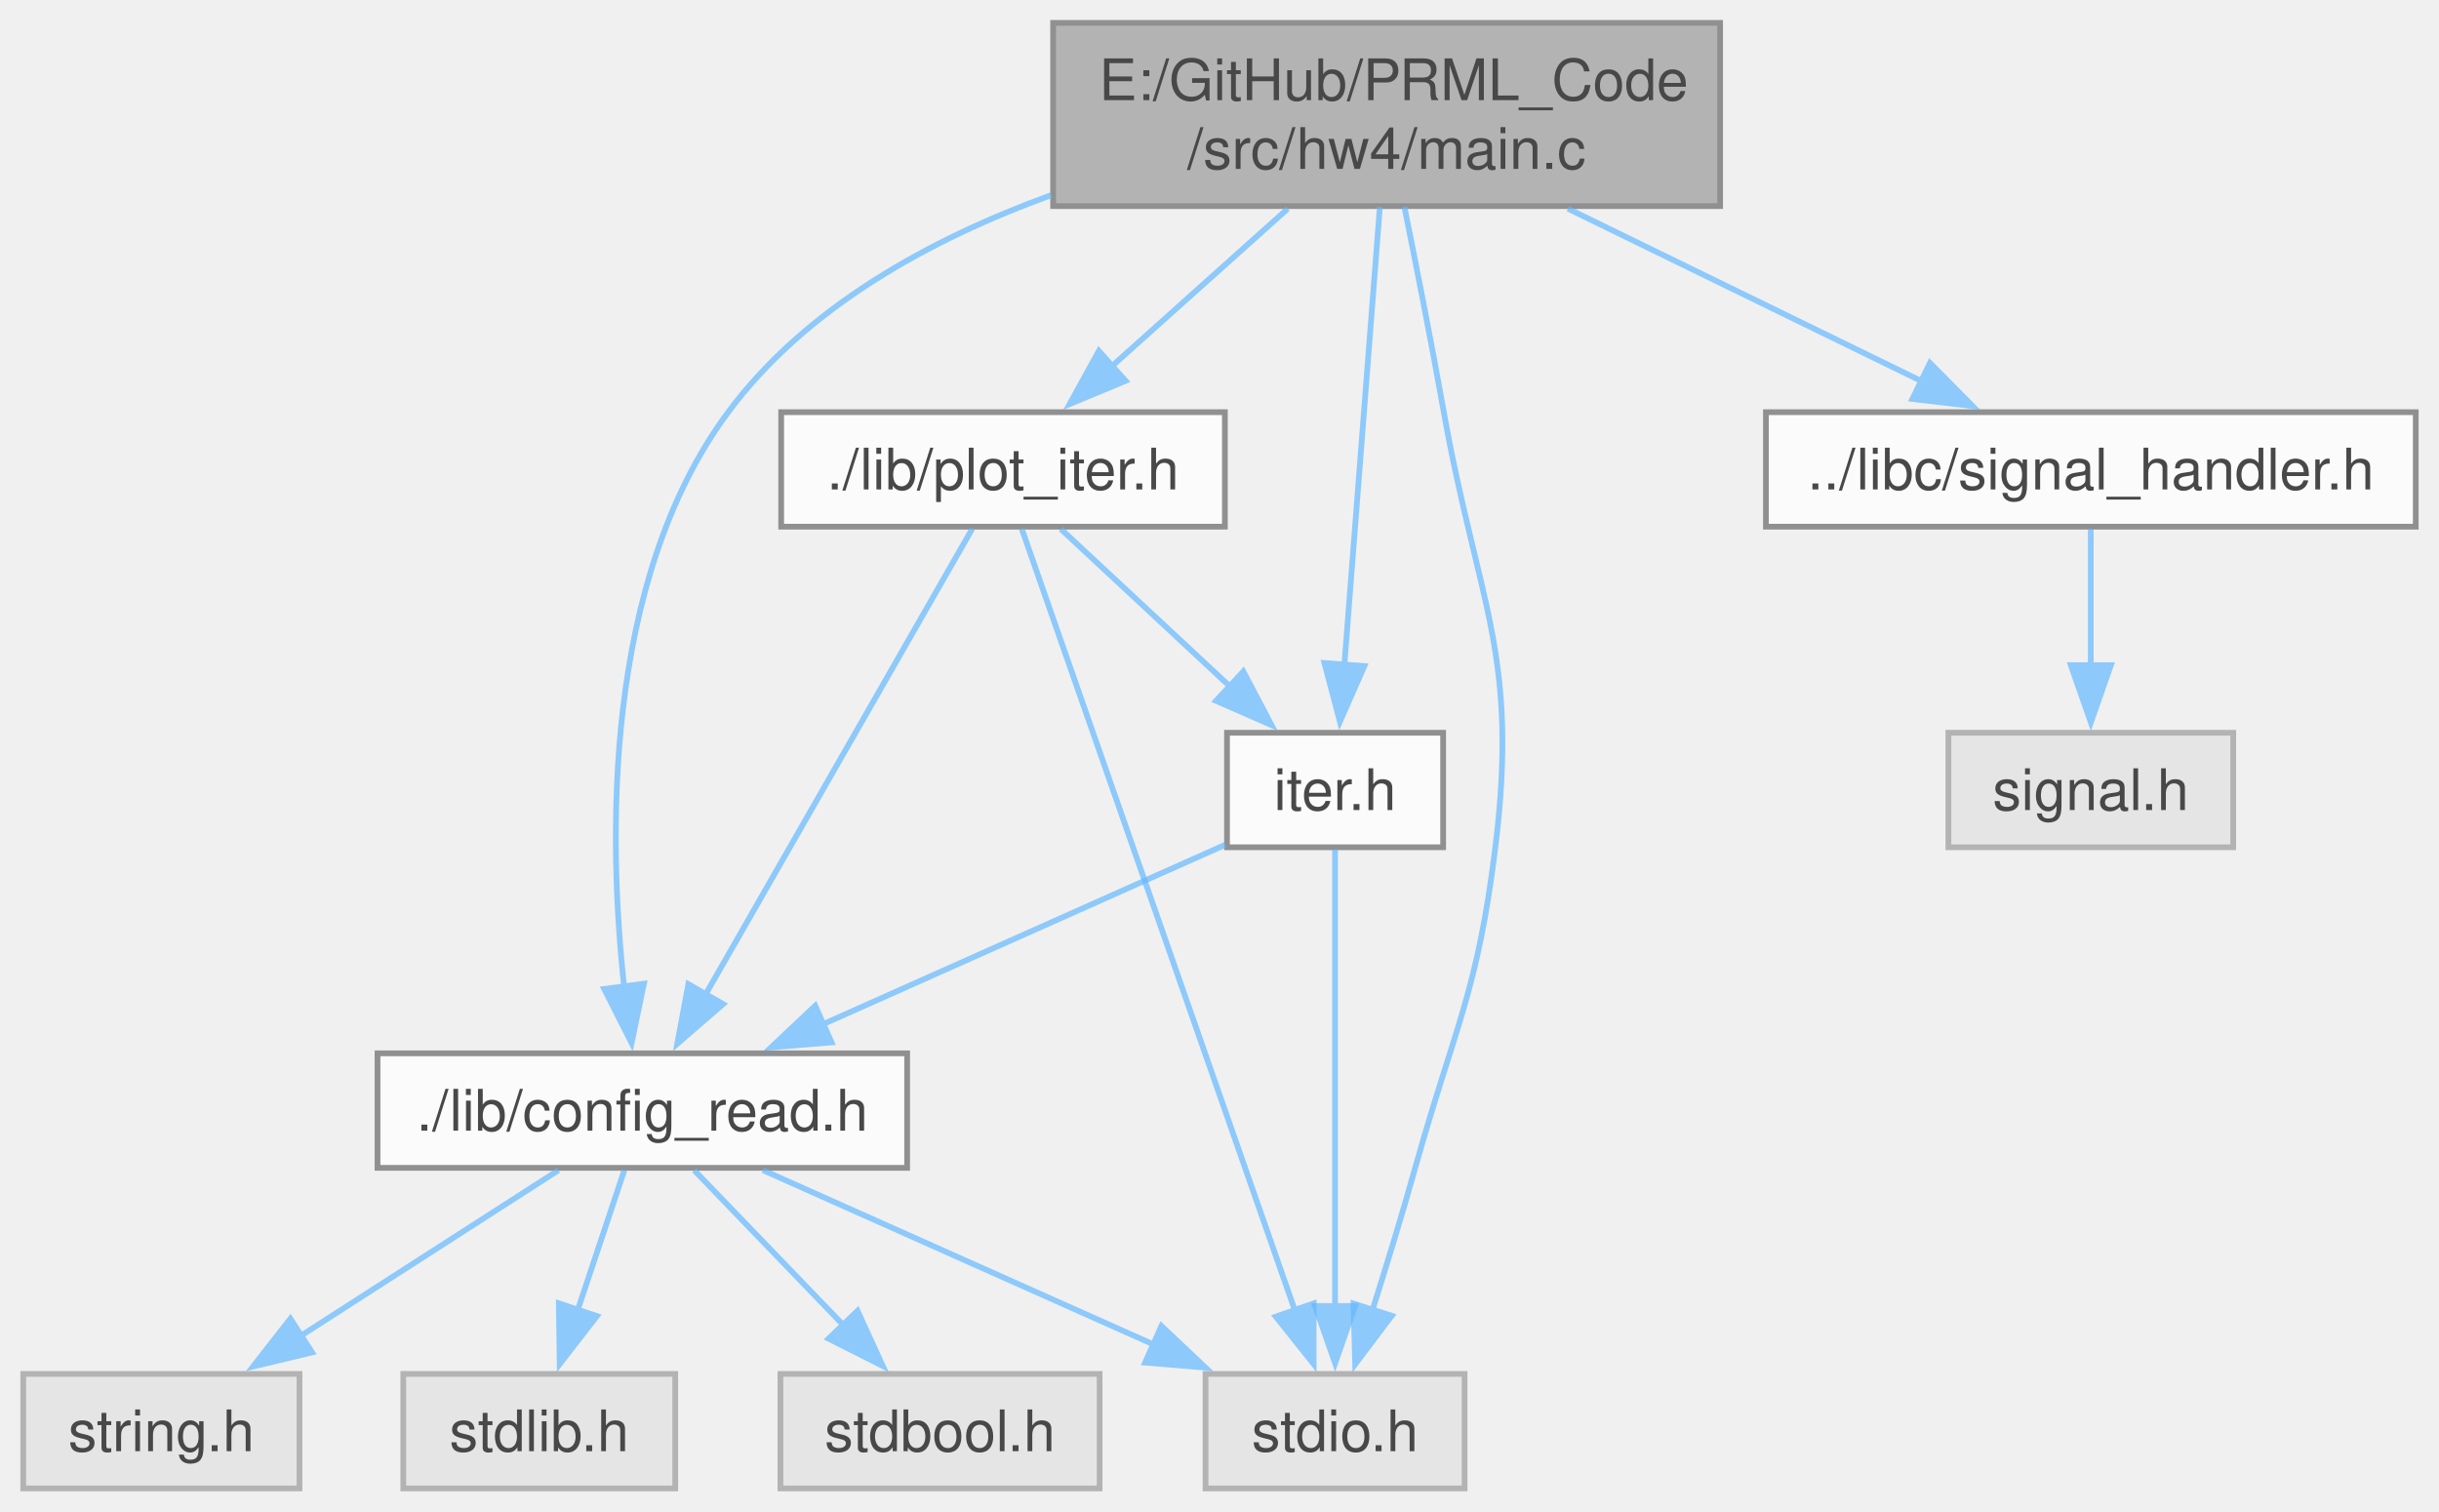
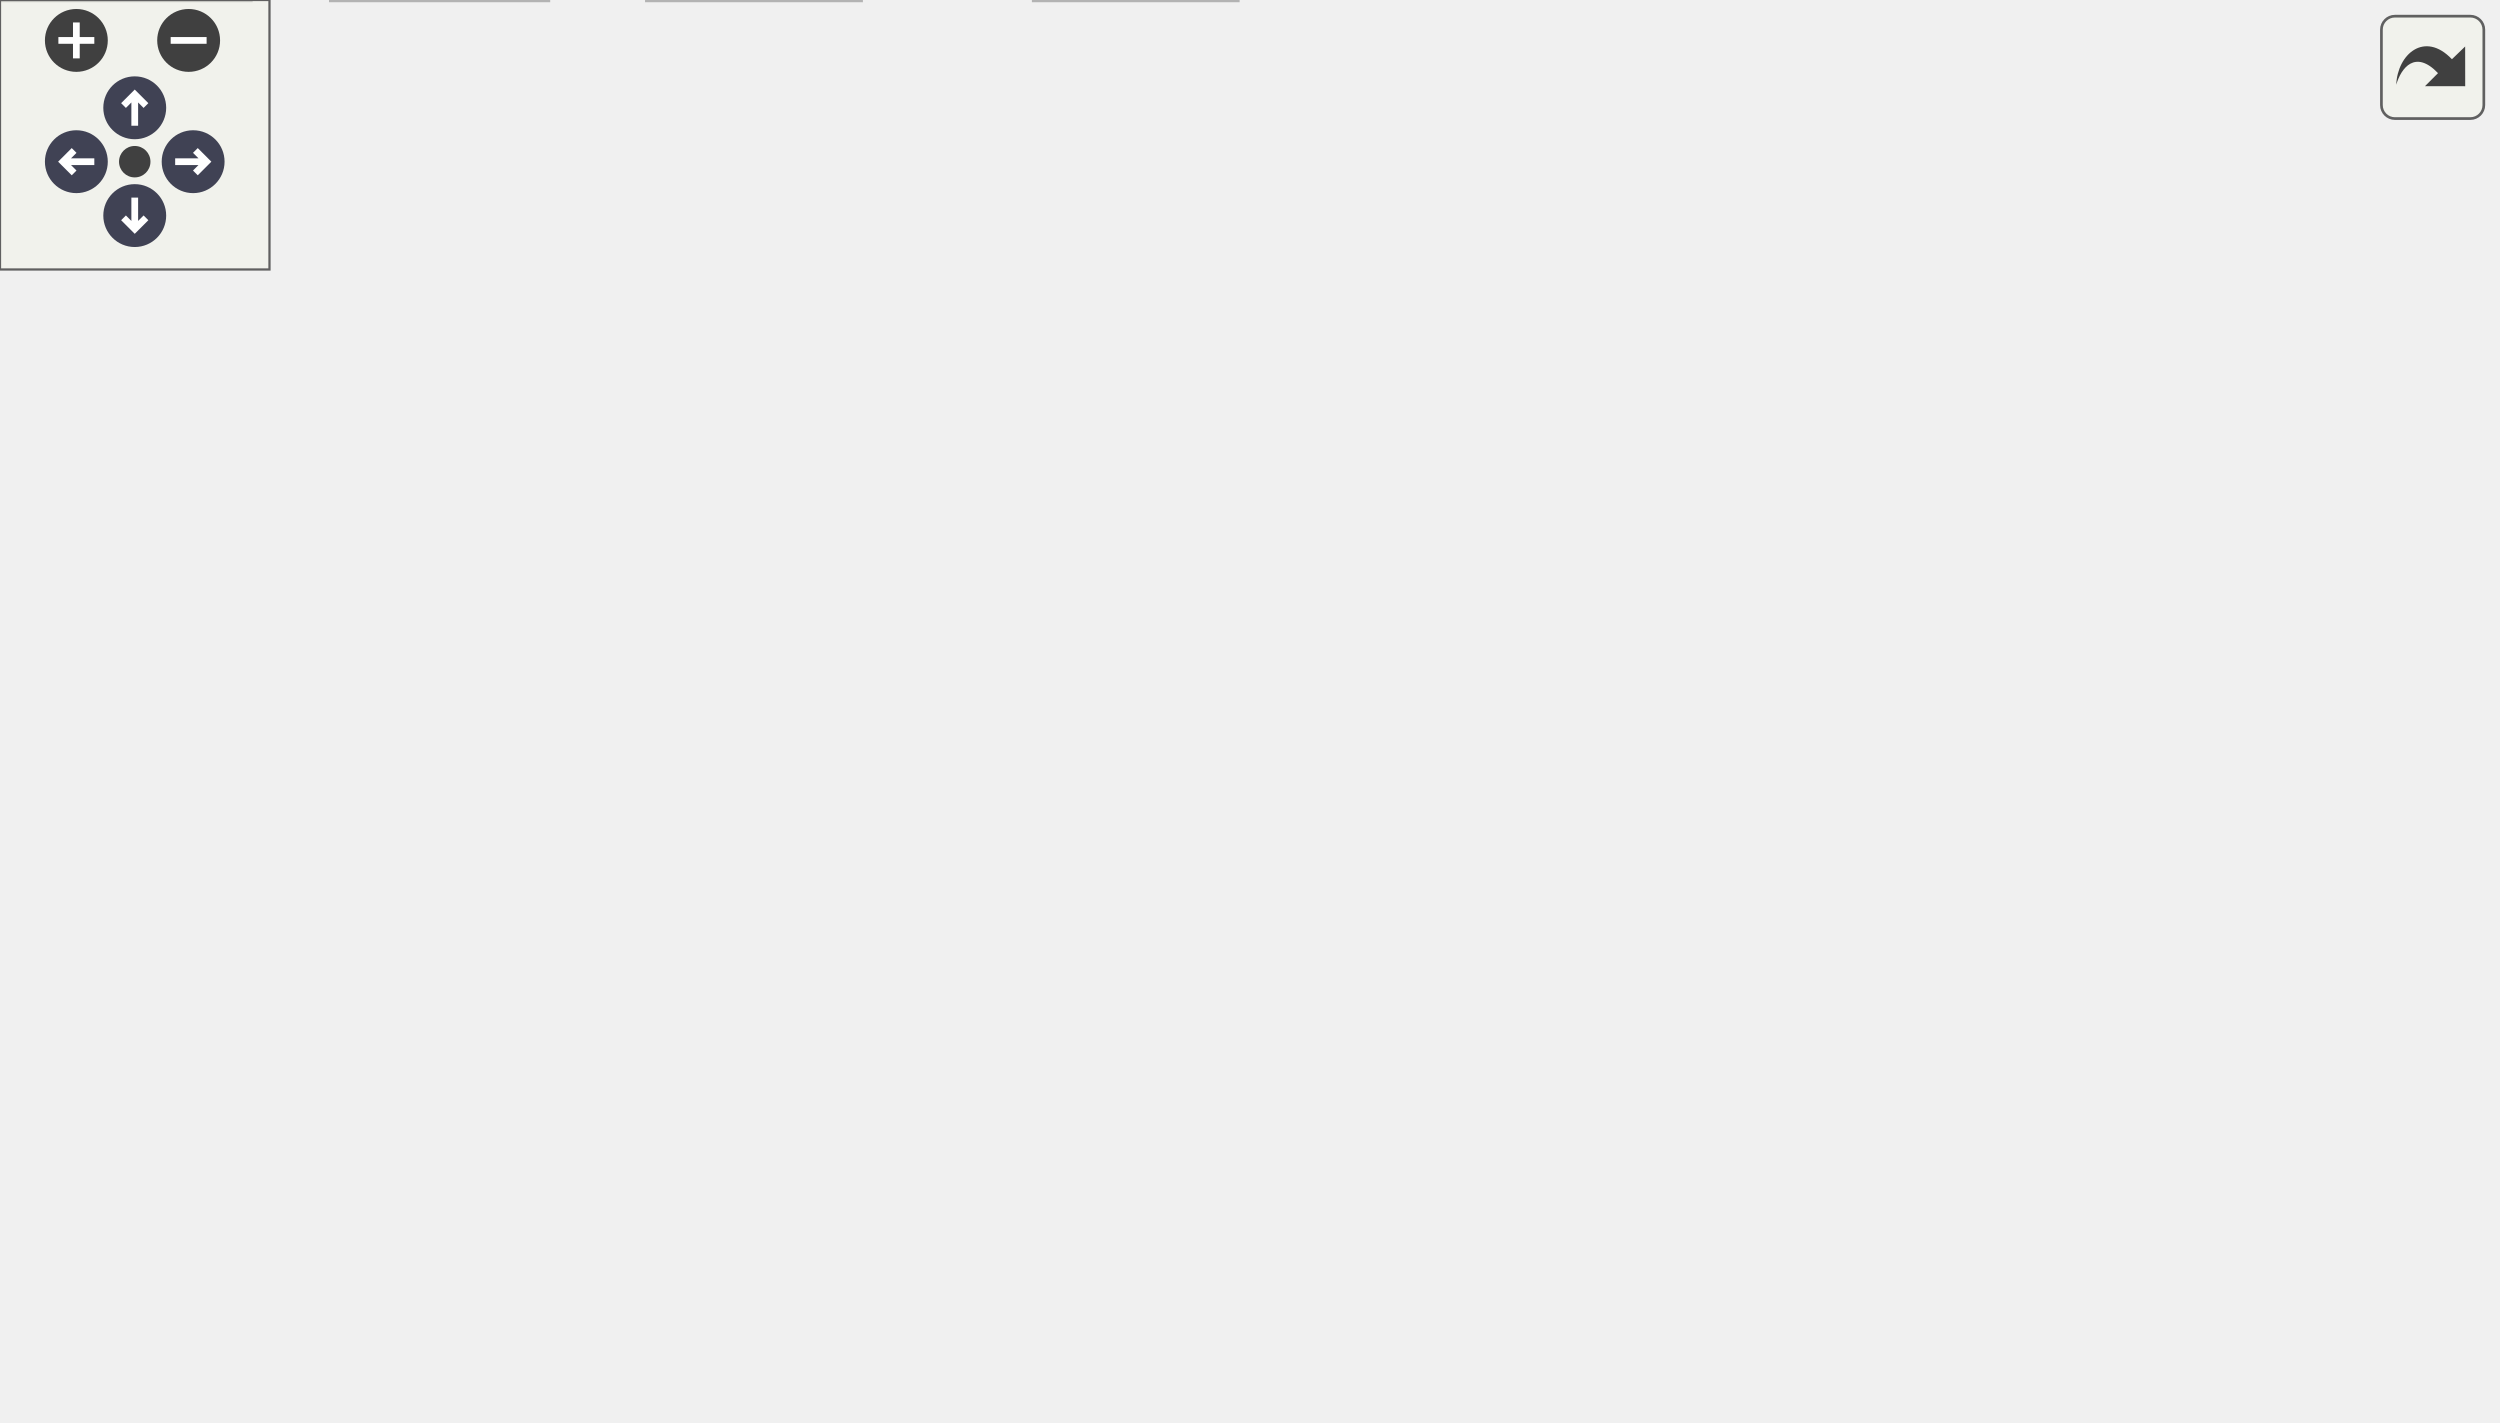
- <svg xmlns="http://www.w3.org/2000/svg" xmlns:xlink="http://www.w3.org/1999/xlink" width="426pt" height="264pt" viewBox="0.00 0.00 425.88 264.00">
-   <svg id="main" version="1.1" xml:space="preserve">
-     <style type="text/css">
+ <svg xmlns="http://www.w3.org/2000/svg" xmlns:xlink="http://www.w3.org/1999/xlink" id="main" version="1.1" xml:space="preserve">
+   <style type="text/css">
.node, .edge {opacity: 0.7;}
.node.selected, .edge.selected {opacity: 1;}
.edge:hover path { stroke: red; }
.edge:hover polygon { stroke: red; fill: red; }
</style>
-     <svg id="graph" class="graph">
-       <g id="graph0" class="graph" transform="scale(1 1) rotate(0) translate(4 260)">
-         <g id="Node000001" class="node">
-           <g id="a_Node000001">
-             <a xlink:title="Basic demonstration for Supervised Learning Algorithm.">
-               <polygon fill="#999999" stroke="#666666" points="296.38,-256 179.88,-256 179.88,-224 296.38,-224 296.38,-256" />
-               <text text-anchor="start" x="187.88" y="-242.5" font-family="Helvetica,sans-Serif" font-size="10.00">E:/GitHub/PRML_Code</text>
-               <text text-anchor="middle" x="238.12" y="-230.5" font-family="Helvetica,sans-Serif" font-size="10.00">/src/hw4/main.c</text>
-             </a>
-           </g>
-         </g>
-         <g id="Node000002" class="node">
-           <g id="a_Node000002">
-             <a xlink:title=" ">
-               <polygon fill="#e0e0e0" stroke="#999999" points="251.75,-20 206.5,-20 206.5,0 251.75,0 251.75,-20" />
-               <text text-anchor="middle" x="229.12" y="-6.5" font-family="Helvetica,sans-Serif" font-size="10.00">stdio.h</text>
-             </a>
-           </g>
-         </g>
-         <g id="edge1_Node000001_Node000002" class="edge">
-           <g id="a_edge1_Node000001_Node000002">
-             <a xlink:title=" ">
-               <path fill="none" stroke="#63b8ff" d="M241.24,-223.85C243.28,-213.72 245.97,-200.08 248.12,-188 254.1,-154.51 261.28,-145.76 257.12,-112 253.99,-86.54 250.05,-80.7 243.12,-56 240.84,-47.83 238.1,-38.9 235.66,-31.16" />
-               <polygon fill="#63b8ff" stroke="#63b8ff" points="239.02,-30.16 232.64,-21.7 232.35,-32.29 239.02,-30.16" />
-             </a>
-           </g>
-         </g>
-         <g id="Node000003" class="node">
-           <g id="a_Node000003">
-             <a xlink:href="config__read_8h.html" target="_top" xlink:title=" ">
-               <polygon fill="white" stroke="#666666" points="154.38,-76 61.88,-76 61.88,-56 154.38,-56 154.38,-76" />
-               <text text-anchor="middle" x="108.12" y="-62.5" font-family="Helvetica,sans-Serif" font-size="10.00">./lib/config_read.h</text>
-             </a>
-           </g>
-         </g>
-         <g id="edge2_Node000001_Node000003" class="edge">
-           <g id="a_edge2_Node000001_Node000003">
-             <a xlink:title=" ">
-               <path fill="none" stroke="#63b8ff" d="M179.56,-225.92C158.59,-218.31 136.79,-206.42 123.12,-188 101.23,-158.49 102.13,-113.36 104.98,-87.37" />
-               <polygon fill="#63b8ff" stroke="#63b8ff" points="108.41,-88.17 106.25,-77.8 101.47,-87.25 108.41,-88.17" />
-             </a>
-           </g>
-         </g>
-         <g id="Node000007" class="node">
-           <g id="a_Node000007">
-             <a xlink:href="plot__iter_8h.html" target="_top" xlink:title="Create a gnuplot drawing API for iter.h.">
-               <polygon fill="white" stroke="#666666" points="209.88,-188 132.38,-188 132.38,-168 209.88,-168 209.88,-188" />
-               <text text-anchor="middle" x="171.12" y="-174.5" font-family="Helvetica,sans-Serif" font-size="10.00">./lib/plot_iter.h</text>
-             </a>
-           </g>
-         </g>
-         <g id="edge7_Node000001_Node000007" class="edge">
-           <g id="a_edge7_Node000001_Node000007">
-             <a xlink:title=" ">
-               <path fill="none" stroke="#63b8ff" d="M220.87,-223.55C211.47,-215.13 199.81,-204.69 190.15,-196.04" />
-               <polygon fill="#63b8ff" stroke="#63b8ff" points="192.54,-193.48 182.76,-189.42 187.87,-198.7 192.54,-193.48" />
-             </a>
-           </g>
-         </g>
-         <g id="Node000008" class="node">
-           <g id="a_Node000008">
-             <a xlink:href="iter_8h.html" target="_top" xlink:title="Iterate through points and fine the point closest to the intersection of lines.">
-               <polygon fill="white" stroke="#666666" points="248,-132 210.25,-132 210.25,-112 248,-112 248,-132" />
-               <text text-anchor="middle" x="229.12" y="-118.5" font-family="Helvetica,sans-Serif" font-size="10.00">iter.h</text>
-             </a>
-           </g>
-         </g>
-         <g id="edge13_Node000001_Node000008" class="edge">
-           <g id="a_edge13_Node000001_Node000008">
-             <a xlink:title=" ">
-               <path fill="none" stroke="#63b8ff" d="M236.95,-223.84C235.36,-203.32 232.51,-166.63 230.73,-143.62" />
-               <polygon fill="#63b8ff" stroke="#63b8ff" points="234.24,-143.65 229.97,-133.95 227.26,-144.19 234.24,-143.65" />
-             </a>
-           </g>
-         </g>
-         <g id="Node000009" class="node">
-           <g id="a_Node000009">
-             <a xlink:href="signal__handler_8h.html" target="_top" xlink:title="Defines custom signal handler. Ref:">
-               <polygon fill="white" stroke="#666666" points="417.88,-188 304.38,-188 304.38,-168 417.88,-168 417.88,-188" />
-               <text text-anchor="middle" x="361.12" y="-174.5" font-family="Helvetica,sans-Serif" font-size="10.00">../libc/signal_handler.h</text>
-             </a>
-           </g>
-         </g>
-         <g id="edge14_Node000001_Node000009" class="edge">
-           <g id="a_edge14_Node000001_Node000009">
-             <a xlink:title=" ">
-               <path fill="none" stroke="#63b8ff" d="M269.8,-223.55C288.84,-214.26 312.91,-202.52 331.56,-193.42" />
-               <polygon fill="#63b8ff" stroke="#63b8ff" points="333.03,-196.6 340.48,-189.07 329.96,-190.31 333.03,-196.6" />
-             </a>
-           </g>
-         </g>
-         <g id="edge3_Node000003_Node000002" class="edge">
-           <g id="a_edge3_Node000003_Node000002">
-             <a xlink:title=" ">
-               <path fill="none" stroke="#63b8ff" d="M129.2,-55.59C148.08,-47.17 176.04,-34.69 197.59,-25.07" />
-               <polygon fill="#63b8ff" stroke="#63b8ff" points="198.8,-28.37 206.5,-21.1 195.94,-21.98 198.8,-28.37" />
-             </a>
-           </g>
-         </g>
-         <g id="Node000004" class="node">
-           <g id="a_Node000004">
-             <a xlink:title=" ">
-               <polygon fill="#e0e0e0" stroke="#999999" points="113.88,-20 66.38,-20 66.38,0 113.88,0 113.88,-20" />
-               <text text-anchor="middle" x="90.12" y="-6.5" font-family="Helvetica,sans-Serif" font-size="10.00">stdlib.h</text>
-             </a>
-           </g>
-         </g>
-         <g id="edge4_Node000003_Node000004" class="edge">
-           <g id="a_edge4_Node000003_Node000004">
-             <a xlink:title=" ">
-               <path fill="none" stroke="#63b8ff" d="M104.99,-55.59C102.74,-48.86 99.64,-39.53 96.84,-31.15" />
-               <polygon fill="#63b8ff" stroke="#63b8ff" points="100.19,-30.11 93.7,-21.73 93.55,-32.33 100.19,-30.11" />
-             </a>
-           </g>
-         </g>
-         <g id="Node000005" class="node">
-           <g id="a_Node000005">
-             <a xlink:title=" ">
-               <polygon fill="#e0e0e0" stroke="#999999" points="188,-20 132.25,-20 132.25,0 188,0 188,-20" />
-               <text text-anchor="middle" x="160.12" y="-6.5" font-family="Helvetica,sans-Serif" font-size="10.00">stdbool.h</text>
-             </a>
-           </g>
-         </g>
-         <g id="edge5_Node000003_Node000005" class="edge">
-           <g id="a_edge5_Node000003_Node000005">
-             <a xlink:title=" ">
-               <path fill="none" stroke="#63b8ff" d="M117.18,-55.59C124.34,-48.16 134.53,-37.58 143.19,-28.58" />
-               <polygon fill="#63b8ff" stroke="#63b8ff" points="145.71,-31.02 150.12,-21.39 140.66,-26.16 145.71,-31.02" />
-             </a>
-           </g>
-         </g>
-         <g id="Node000006" class="node">
-           <g id="a_Node000006">
-             <a xlink:title=" ">
-               <polygon fill="#e0e0e0" stroke="#999999" points="48.25,-20 0,-20 0,0 48.25,0 48.25,-20" />
-               <text text-anchor="middle" x="24.12" y="-6.5" font-family="Helvetica,sans-Serif" font-size="10.00">string.h</text>
-             </a>
-           </g>
-         </g>
-         <g id="edge6_Node000003_Node000006" class="edge">
-           <g id="a_edge6_Node000003_Node000006">
-             <a xlink:title=" ">
-               <path fill="none" stroke="#63b8ff" d="M93.49,-55.59C81.04,-47.59 62.91,-35.93 48.3,-26.54" />
-               <polygon fill="#63b8ff" stroke="#63b8ff" points="50.45,-23.76 40.14,-21.3 46.66,-29.65 50.45,-23.76" />
-             </a>
-           </g>
-         </g>
-         <g id="edge8_Node000007_Node000002" class="edge">
-           <g id="a_edge8_Node000007_Node000002">
-             <a xlink:title=" ">
-               <path fill="none" stroke="#63b8ff" d="M174.41,-167.6C183.58,-141.35 209.62,-66.84 222.18,-30.89" />
-               <polygon fill="#63b8ff" stroke="#63b8ff" points="225.38,-32.32 225.38,-21.73 218.77,-30.01 225.38,-32.32" />
-             </a>
-           </g>
-         </g>
-         <g id="edge9_Node000007_Node000003" class="edge">
-           <g id="a_edge9_Node000007_Node000003">
-             <a xlink:title=" ">
-               <path fill="none" stroke="#63b8ff" d="M165.75,-167.62C155.43,-149.6 132.64,-109.81 119.02,-86.02" />
-               <polygon fill="#63b8ff" stroke="#63b8ff" points="122.24,-84.61 114.23,-77.67 116.17,-88.09 122.24,-84.61" />
-             </a>
-           </g>
-         </g>
-         <g id="edge10_Node000007_Node000008" class="edge">
-           <g id="a_edge10_Node000007_Node000008">
-             <a xlink:title=" ">
-               <path fill="none" stroke="#63b8ff" d="M181.23,-167.59C189.38,-160.01 201.06,-149.13 210.84,-140.02" />
-               <polygon fill="#63b8ff" stroke="#63b8ff" points="213.1,-142.71 218.03,-133.33 208.33,-137.58 213.1,-142.71" />
-             </a>
-           </g>
-         </g>
-         <g id="edge11_Node000008_Node000002" class="edge">
-           <g id="a_edge11_Node000008_Node000002">
-             <a xlink:title=" ">
-               <path fill="none" stroke="#63b8ff" d="M229.12,-111.62C229.12,-94.01 229.12,-55.59 229.12,-31.65" />
-               <polygon fill="#63b8ff" stroke="#63b8ff" points="232.63,-31.87 229.13,-21.87 225.63,-31.87 232.63,-31.87" />
-             </a>
-           </g>
-         </g>
-         <g id="edge12_Node000008_Node000003" class="edge">
-           <g id="a_edge12_Node000008_Node000003">
-             <a xlink:title=" ">
-               <path fill="none" stroke="#63b8ff" d="M209.95,-112.44C191.05,-104.01 161.85,-90.98 139.56,-81.03" />
-               <polygon fill="#63b8ff" stroke="#63b8ff" points="141.18,-77.92 130.62,-77.04 138.33,-84.31 141.18,-77.92" />
-             </a>
-           </g>
-         </g>
-         <g id="Node000010" class="node">
-           <g id="a_Node000010">
-             <a xlink:title=" ">
-               <polygon fill="#e0e0e0" stroke="#999999" points="386,-132 336.25,-132 336.25,-112 386,-112 386,-132" />
-               <text text-anchor="middle" x="361.12" y="-118.5" font-family="Helvetica,sans-Serif" font-size="10.00">signal.h</text>
-             </a>
-           </g>
-         </g>
-         <g id="edge15_Node000009_Node000010" class="edge">
-           <g id="a_edge15_Node000009_Node000010">
-             <a xlink:title=" ">
-               <path fill="none" stroke="#63b8ff" d="M361.12,-167.59C361.12,-161.01 361.12,-151.96 361.12,-143.73" />
-               <polygon fill="#63b8ff" stroke="#63b8ff" points="364.63,-143.81 361.13,-133.81 357.63,-143.81 364.63,-143.81" />
-             </a>
-           </g>
-         </g>
-       </g>
-     </svg>
+   <defs>
+     <circle id="rim" cx="0" cy="0" r="7" />
+     <circle id="rim2" cx="0" cy="0" r="3.5" />
+     <g id="zoomPlus">
+       <use xlink:href="#rim" fill="#404040">
+         <set attributeName="fill" to="#808080" begin="zoomplus.mouseover" end="zoomplus.mouseout" />
+       </use>
+       <path d="M-4,0h8M0,-4v8" fill="none" stroke="white" stroke-width="1.5" pointer-events="none" />
+     </g>
+     <g id="zoomMin">
+       <use xlink:href="#rim" fill="#404040">
+         <set attributeName="fill" to="#808080" begin="zoomminus.mouseover" end="zoomminus.mouseout" />
+       </use>
+       <path d="M-4,0h8" fill="none" stroke="white" stroke-width="1.5" pointer-events="none" />
+     </g>
+     <g id="arrowUp" transform="translate(30 24)">
+       <use xlink:href="#rim" />
+       <path pointer-events="none" fill="none" stroke="white" stroke-width="1.5" d="M0,-3.0v7 M-2.5,-0.5L0,-3.0L2.5,-0.5" />
+     </g>
+     <g id="arrowRight" transform="rotate(90) translate(36 -43)">
+       <use xlink:href="#rim" />
+       <path pointer-events="none" fill="none" stroke="white" stroke-width="1.5" d="M0,-3.0v7 M-2.5,-0.5L0,-3.0L2.5,-0.5" />
+     </g>
+     <g id="arrowDown" transform="rotate(180) translate(-30 -48)">
+       <use xlink:href="#rim" />
+       <path pointer-events="none" fill="none" stroke="white" stroke-width="1.5" d="M0,-3.0v7 M-2.5,-0.5L0,-3.0L2.5,-0.5" />
+     </g>
+     <g id="arrowLeft" transform="rotate(270) translate(-36 17)">
+       <use xlink:href="#rim" />
+       <path pointer-events="none" fill="none" stroke="white" stroke-width="1.5" d="M0,-3.0v7 M-2.5,-0.5L0,-3.0L2.5,-0.5" />
+     </g>
+     <g id="resetDef">
+       <use xlink:href="#rim2" fill="#404040">
+         <set attributeName="fill" to="#808080" begin="reset.mouseover" end="reset.mouseout" />
+       </use>
+     </g>
+   </defs>
+   <svg id="graph" class="graph">
+     <g id="viewport">
+       <g id="Node000001" class="node">
+         <g id="a_Node000001">
+           <a xlink:title="Basic demonstration for Supervised Learning Algorithm.">
+             <polygon fill="#999999" stroke="#666666" points="353.12,-256 236.62,-256 236.62,-224 353.12,-224 353.12,-256" />
+             <text text-anchor="start" x="244.62" y="-242.5" font-family="Helvetica,sans-Serif" font-size="10.00">E:/GitHub/PRML_Code</text>
+             <text text-anchor="middle" x="294.88" y="-230.5" font-family="Helvetica,sans-Serif" font-size="10.00">/src/hw4/main.c</text>
+           </a>
+         </g>
+       </g>
+       <g id="Node000002" class="node">
+         <g id="a_Node000002">
+           <a xlink:title=" ">
+             <polygon fill="#e0e0e0" stroke="#999999" points="275.5,-20 230.25,-20 230.25,0 275.5,0 275.5,-20" />
+             <text text-anchor="middle" x="252.88" y="-6.5" font-family="Helvetica,sans-Serif" font-size="10.00">stdio.h</text>
+           </a>
+         </g>
+       </g>
+       <g id="edge1_Node000001_Node000002" class="edge">
+         <g id="a_edge1_Node000001_Node000002">
+           <a xlink:title=" ">
+             <path fill="none" stroke="#63b8ff" d="M338.52,-223.57C354.46,-215.56 370.8,-204.02 379.88,-188 396.81,-158.09 448.62,-161.04 368.88,-56 349.53,-30.52 313.75,-19.46 287.02,-14.67" />
+             <polygon fill="#63b8ff" stroke="#63b8ff" points="287.75,-11.24 277.33,-13.15 286.67,-18.15 287.75,-11.24" />
+           </a>
+         </g>
+       </g>
+       <g id="Node000003" class="node">
+         <g id="a_Node000003">
+           <a xlink:href="config__read_8h.html" target="_top" xlink:title=" ">
+             <polygon fill="white" stroke="#666666" points="140.12,-76 47.62,-76 47.62,-56 140.12,-56 140.12,-76" />
+             <text text-anchor="middle" x="93.88" y="-62.5" font-family="Helvetica,sans-Serif" font-size="10.00">./lib/config_read.h</text>
+           </a>
+         </g>
+       </g>
+       <g id="edge2_Node000001_Node000003" class="edge">
+         <g id="a_edge2_Node000001_Node000003">
+           <a xlink:title=" ">
+             <path fill="none" stroke="#63b8ff" d="M236.35,-230.6C206.19,-223.63 170.64,-210.95 145.88,-188 116.48,-160.77 102.96,-114.12 97.36,-87.39" />
+             <polygon fill="#63b8ff" stroke="#63b8ff" points="100.85,-87.01 95.54,-77.84 93.97,-88.32 100.85,-87.01" />
+           </a>
+         </g>
+       </g>
+       <g id="Node000007" class="node">
+         <g id="a_Node000007">
+           <a xlink:href="plot__iter_8h.html" target="_top" xlink:title="Create a gnuplot drawing API for iter.h.">
+             <polygon fill="white" stroke="#666666" points="232.62,-188 155.12,-188 155.12,-168 232.62,-168 232.62,-188" />
+             <text text-anchor="middle" x="193.88" y="-174.5" font-family="Helvetica,sans-Serif" font-size="10.00">./lib/plot_iter.h</text>
+           </a>
+         </g>
+       </g>
+       <g id="edge7_Node000001_Node000007" class="edge">
+         <g id="a_edge7_Node000001_Node000007">
+           <a xlink:title=" ">
+             <path fill="none" stroke="#63b8ff" d="M268.86,-223.55C253.67,-214.52 234.57,-203.17 219.45,-194.19" />
+             <polygon fill="#63b8ff" stroke="#63b8ff" points="221.4,-191.28 211.01,-189.18 217.82,-197.3 221.4,-191.28" />
+           </a>
+         </g>
+       </g>
+       <g id="Node000008" class="node">
+         <g id="a_Node000008">
+           <a xlink:href="iter_8h.html" target="_top" xlink:title="Iterate through points and fine the point closest to the intersection of lines.">
+             <polygon fill="white" stroke="#666666" points="271.75,-132 234,-132 234,-112 271.75,-112 271.75,-132" />
+             <text text-anchor="middle" x="252.88" y="-118.5" font-family="Helvetica,sans-Serif" font-size="10.00">iter.h</text>
+           </a>
+         </g>
+       </g>
+       <g id="edge14_Node000001_Node000008" class="edge">
+         <g id="a_edge14_Node000001_Node000008">
+           <a xlink:title=" ">
+             <path fill="none" stroke="#63b8ff" d="M289.38,-223.84C281.89,-203.13 268.43,-165.95 260.11,-142.99" />
+             <polygon fill="#63b8ff" stroke="#63b8ff" points="263.5,-142.07 256.81,-133.86 256.92,-144.45 263.5,-142.07" />
+           </a>
+         </g>
+       </g>
+       <g id="Node000009" class="node">
+         <g id="a_Node000009">
+           <a xlink:href="plot__cost_8h.html" target="_top" xlink:title="Function prototypes for plotting cost function.">
+             <polygon fill="white" stroke="#666666" points="371.25,-188 288.5,-188 288.5,-168 371.25,-168 371.25,-188" />
+             <text text-anchor="middle" x="329.88" y="-174.5" font-family="Helvetica,sans-Serif" font-size="10.00">./lib/plot_cost.h</text>
+           </a>
+         </g>
+       </g>
+       <g id="edge15_Node000001_Node000009" class="edge">
+         <g id="a_edge15_Node000001_Node000009">
+           <a xlink:title=" ">
+             <path fill="none" stroke="#63b8ff" d="M303.89,-223.55C308.39,-215.82 313.89,-206.4 318.67,-198.21" />
+             <polygon fill="#63b8ff" stroke="#63b8ff" points="321.61,-200.12 323.62,-189.72 315.56,-196.59 321.61,-200.12" />
+           </a>
+         </g>
+       </g>
+       <g id="Node000010" class="node">
+         <g id="a_Node000010">
+           <a xlink:href="signal__handler_8h.html" target="_top" xlink:title="Defines custom signal handler. Ref:">
+             <polygon fill="white" stroke="#666666" points="555.62,-188 442.12,-188 442.12,-168 555.62,-168 555.62,-188" />
+             <text text-anchor="middle" x="498.88" y="-174.5" font-family="Helvetica,sans-Serif" font-size="10.00">../libc/signal_handler.h</text>
+           </a>
+         </g>
+       </g>
+       <g id="edge20_Node000001_Node000010" class="edge">
+         <g id="a_edge20_Node000001_Node000010">
+           <a xlink:title=" ">
+             <path fill="none" stroke="#63b8ff" d="M347.41,-223.55C381.1,-213.64 424.28,-200.94 455.92,-191.64" />
+             <polygon fill="#63b8ff" stroke="#63b8ff" points="456.53,-195.1 465.14,-188.92 454.55,-188.39 456.53,-195.1" />
+           </a>
+         </g>
+       </g>
+       <g id="edge3_Node000003_Node000002" class="edge">
+         <g id="a_edge3_Node000003_Node000002">
+           <a xlink:title=" ">
+             <path fill="none" stroke="#63b8ff" d="M121.57,-55.59C148.75,-46.36 190.23,-32.28 219.28,-22.41" />
+             <polygon fill="#63b8ff" stroke="#63b8ff" points="220.35,-25.74 228.69,-19.21 218.1,-19.11 220.35,-25.74" />
+           </a>
+         </g>
+       </g>
+       <g id="Node000004" class="node">
+         <g id="a_Node000004">
+           <a xlink:title=" ">
+             <polygon fill="#e0e0e0" stroke="#999999" points="191.62,-20 144.12,-20 144.12,0 191.62,0 191.62,-20" />
+             <text text-anchor="middle" x="167.88" y="-6.5" font-family="Helvetica,sans-Serif" font-size="10.00">stdlib.h</text>
+           </a>
+         </g>
+       </g>
+       <g id="edge4_Node000003_Node000004" class="edge">
+         <g id="a_edge4_Node000003_Node000004">
+           <a xlink:title=" ">
+             <path fill="none" stroke="#63b8ff" d="M106.76,-55.59C117.59,-47.7 133.29,-36.24 146.06,-26.92" />
+             <polygon fill="#63b8ff" stroke="#63b8ff" points="147.9,-29.91 153.91,-21.19 143.77,-24.26 147.9,-29.91" />
+           </a>
+         </g>
+       </g>
+       <g id="Node000005" class="node">
+         <g id="a_Node000005">
+           <a xlink:title=" ">
+             <polygon fill="#e0e0e0" stroke="#999999" points="55.75,-20 0,-20 0,0 55.75,0 55.75,-20" />
+             <text text-anchor="middle" x="27.88" y="-6.5" font-family="Helvetica,sans-Serif" font-size="10.00">stdbool.h</text>
+           </a>
+         </g>
+       </g>
+       <g id="edge5_Node000003_Node000005" class="edge">
+         <g id="a_edge5_Node000003_Node000005">
+           <a xlink:title=" ">
+             <path fill="none" stroke="#63b8ff" d="M82.38,-55.59C72.91,-47.85 59.27,-36.69 48,-27.47" />
+             <polygon fill="#63b8ff" stroke="#63b8ff" points="50.37,-24.88 40.41,-21.26 45.93,-30.3 50.37,-24.88" />
+           </a>
+         </g>
+       </g>
+       <g id="Node000006" class="node">
+         <g id="a_Node000006">
+           <a xlink:title=" ">
+             <polygon fill="#e0e0e0" stroke="#999999" points="122,-20 73.75,-20 73.75,0 122,0 122,-20" />
+             <text text-anchor="middle" x="97.88" y="-6.5" font-family="Helvetica,sans-Serif" font-size="10.00">string.h</text>
+           </a>
+         </g>
+       </g>
+       <g id="edge6_Node000003_Node000006" class="edge">
+         <g id="a_edge6_Node000003_Node000006">
+           <a xlink:title=" ">
+             <path fill="none" stroke="#63b8ff" d="M94.57,-55.59C95.06,-49.01 95.73,-39.96 96.34,-31.73" />
+             <polygon fill="#63b8ff" stroke="#63b8ff" points="99.83,-32.04 97.07,-21.81 92.85,-31.52 99.83,-32.04" />
+           </a>
+         </g>
+       </g>
+       <g id="edge8_Node000007_Node000002" class="edge">
+         <g id="a_edge8_Node000007_Node000002">
+           <a xlink:title=" ">
+             <path fill="none" stroke="#63b8ff" d="M197.22,-167.6C206.55,-141.35 233.03,-66.84 245.81,-30.89" />
+             <polygon fill="#63b8ff" stroke="#63b8ff" points="249.01,-32.32 249.06,-21.72 242.42,-29.97 249.01,-32.32" />
+           </a>
+         </g>
+       </g>
+       <g id="edge10_Node000007_Node000003" class="edge">
+         <g id="a_edge10_Node000007_Node000003">
+           <a xlink:title=" ">
+             <path fill="none" stroke="#63b8ff" d="M185.35,-167.62C168.67,-149.27 131.49,-108.37 110.01,-84.75" />
+             <polygon fill="#63b8ff" stroke="#63b8ff" points="112.71,-82.52 103.4,-77.47 107.53,-87.23 112.71,-82.52" />
+           </a>
+         </g>
+       </g>
+       <g id="edge9_Node000007_Node000004" class="edge">
+         <g id="a_edge9_Node000007_Node000004">
+           <a xlink:title=" ">
+             <path fill="none" stroke="#63b8ff" d="M192.4,-167.6C188.31,-141.46 176.72,-67.48 171.06,-31.36" />
+             <polygon fill="#63b8ff" stroke="#63b8ff" points="174.57,-31.13 169.57,-21.79 167.66,-32.21 174.57,-31.13" />
+           </a>
+         </g>
+       </g>
+       <g id="edge11_Node000007_Node000008" class="edge">
+         <g id="a_edge11_Node000007_Node000008">
+           <a xlink:title=" ">
+             <path fill="none" stroke="#63b8ff" d="M204.15,-167.59C212.44,-160.01 224.32,-149.13 234.28,-140.02" />
+             <polygon fill="#63b8ff" stroke="#63b8ff" points="236.59,-142.65 241.6,-133.32 231.86,-137.49 236.59,-142.65" />
+           </a>
+         </g>
+       </g>
+       <g id="edge12_Node000008_Node000002" class="edge">
+         <g id="a_edge12_Node000008_Node000002">
+           <a xlink:title=" ">
+             <path fill="none" stroke="#63b8ff" d="M252.88,-111.62C252.88,-94.01 252.88,-55.59 252.88,-31.65" />
+             <polygon fill="#63b8ff" stroke="#63b8ff" points="256.38,-31.87 252.88,-21.87 249.38,-31.87 256.38,-31.87" />
+           </a>
+         </g>
+       </g>
+       <g id="edge13_Node000008_Node000003" class="edge">
+         <g id="a_edge13_Node000008_Node000003">
+           <a xlink:title=" ">
+             <path fill="none" stroke="#63b8ff" d="M233.7,-114.49C208.72,-106 164.49,-90.98 132.44,-80.1" />
+             <polygon fill="#63b8ff" stroke="#63b8ff" points="133.7,-76.83 123.1,-76.93 131.45,-83.46 133.7,-76.83" />
+           </a>
+         </g>
+       </g>
+       <g id="edge16_Node000009_Node000002" class="edge">
+         <g id="a_edge16_Node000009_Node000002">
+           <a xlink:title=" ">
+             <path fill="none" stroke="#63b8ff" d="M335.7,-167.64C348.3,-146.1 375.11,-92.08 351.88,-56 337.69,-33.97 309.78,-22.6 287.2,-16.8" />
+             <polygon fill="#63b8ff" stroke="#63b8ff" points="287.98,-13.39 277.46,-14.59 286.43,-20.22 287.98,-13.39" />
+           </a>
+         </g>
+       </g>
+       <g id="edge18_Node000009_Node000003" class="edge">
+         <g id="a_edge18_Node000009_Node000003">
+           <a xlink:title=" ">
+             <path fill="none" stroke="#63b8ff" d="M325.59,-167.85C318.42,-153.6 302.62,-126.26 280.88,-112 242.25,-86.66 190.76,-75.57 151.59,-70.72" />
+             <polygon fill="#63b8ff" stroke="#63b8ff" points="152.21,-67.27 141.88,-69.63 151.42,-74.23 152.21,-67.27" />
+           </a>
+         </g>
+       </g>
+       <g id="edge17_Node000009_Node000004" class="edge">
+         <g id="a_edge17_Node000009_Node000004">
+           <a xlink:title=" ">
+             <path fill="none" stroke="#63b8ff" d="M328.06,-167.79C325.07,-154.41 318.07,-129.31 304.88,-112 275.55,-73.53 227.71,-42.96 197.02,-25.92" />
+             <polygon fill="#63b8ff" stroke="#63b8ff" points="198.74,-22.87 188.28,-21.18 195.4,-29.02 198.74,-22.87" />
+           </a>
+         </g>
+       </g>
+       <g id="edge19_Node000009_Node000008" class="edge">
+         <g id="a_edge19_Node000009_Node000008">
+           <a xlink:title=" ">
+             <path fill="none" stroke="#63b8ff" d="M316.46,-167.59C305.27,-159.74 289.06,-148.38 275.82,-139.09" />
+             <polygon fill="#63b8ff" stroke="#63b8ff" points="277.83,-136.22 267.63,-133.35 273.81,-141.96 277.83,-136.22" />
+           </a>
+         </g>
+       </g>
+       <g id="Node000011" class="node">
+         <g id="a_Node000011">
+           <a xlink:title=" ">
+             <polygon fill="#e0e0e0" stroke="#999999" points="523.75,-132 474,-132 474,-112 523.75,-112 523.75,-132" />
+             <text text-anchor="middle" x="498.88" y="-118.5" font-family="Helvetica,sans-Serif" font-size="10.00">signal.h</text>
+           </a>
+         </g>
+       </g>
+       <g id="edge21_Node000010_Node000011" class="edge">
+         <g id="a_edge21_Node000010_Node000011">
+           <a xlink:title=" ">
+             <path fill="none" stroke="#63b8ff" d="M498.88,-167.59C498.88,-161.01 498.88,-151.96 498.88,-143.73" />
+             <polygon fill="#63b8ff" stroke="#63b8ff" points="502.38,-143.81 498.88,-133.81 495.38,-143.81 502.38,-143.81" />
+           </a>
+         </g>
+       </g>
+     </g>
+   </svg>
+   <g id="navigator" transform="translate(0 0)" fill="#404254">
+     <rect fill="#f2f5e9" fill-opacity="0.5" stroke="#606060" stroke-width=".5" x="0" y="0" width="60" height="60" />
+     <use id="zoomplus" xlink:href="#zoomPlus" x="17" y="9" />
+     <use id="zoomminus" xlink:href="#zoomMin" x="42" y="9" />
+     <use id="reset" xlink:href="#resetDef" x="30" y="36" />
+     <use id="arrowup" xlink:href="#arrowUp" x="0" y="0" />
+     <use id="arrowright" xlink:href="#arrowRight" x="0" y="0" />
+     <use id="arrowdown" xlink:href="#arrowDown" x="0" y="0" />
+     <use id="arrowleft" xlink:href="#arrowLeft" x="0" y="0" />
+   </g>
+   <svg viewBox="0 0 15 15" width="100%" height="30px" preserveAspectRatio="xMaxYMin meet">
+     <g id="arrow_out" transform="scale(0.3 0.3)">
+       <a xlink:href="hw4_2main_8c__incl_org.svg" target="_base">
+         <rect id="button" ry="5" rx="5" y="6" x="6" height="38" width="38" fill="#f2f5e9" fill-opacity="0.5" stroke="#606060" stroke-width="1.0" />
+         <path id="arrow" d="M 11.5,31.437 C 11.94,20.098 22.043,11.323 32.159,21.979 L 37.069,17.246 C 37.069,17.246 37.088,32 37.088,32 L 22.16,31.978 C 22.16,31.978 26.998,27.14 26.998,27.14 C 18.529,18.264 13.292,25.23 11.5,31.437 z" style="fill:#404040;" />
+       </a>
+     </g>
  </svg>
  <style type="text/css">

[data-mouse-over-selected='false'] { opacity: 0.7; }
[data-mouse-over-selected='true']  { opacity: 1.0; }

</style>
</svg>
